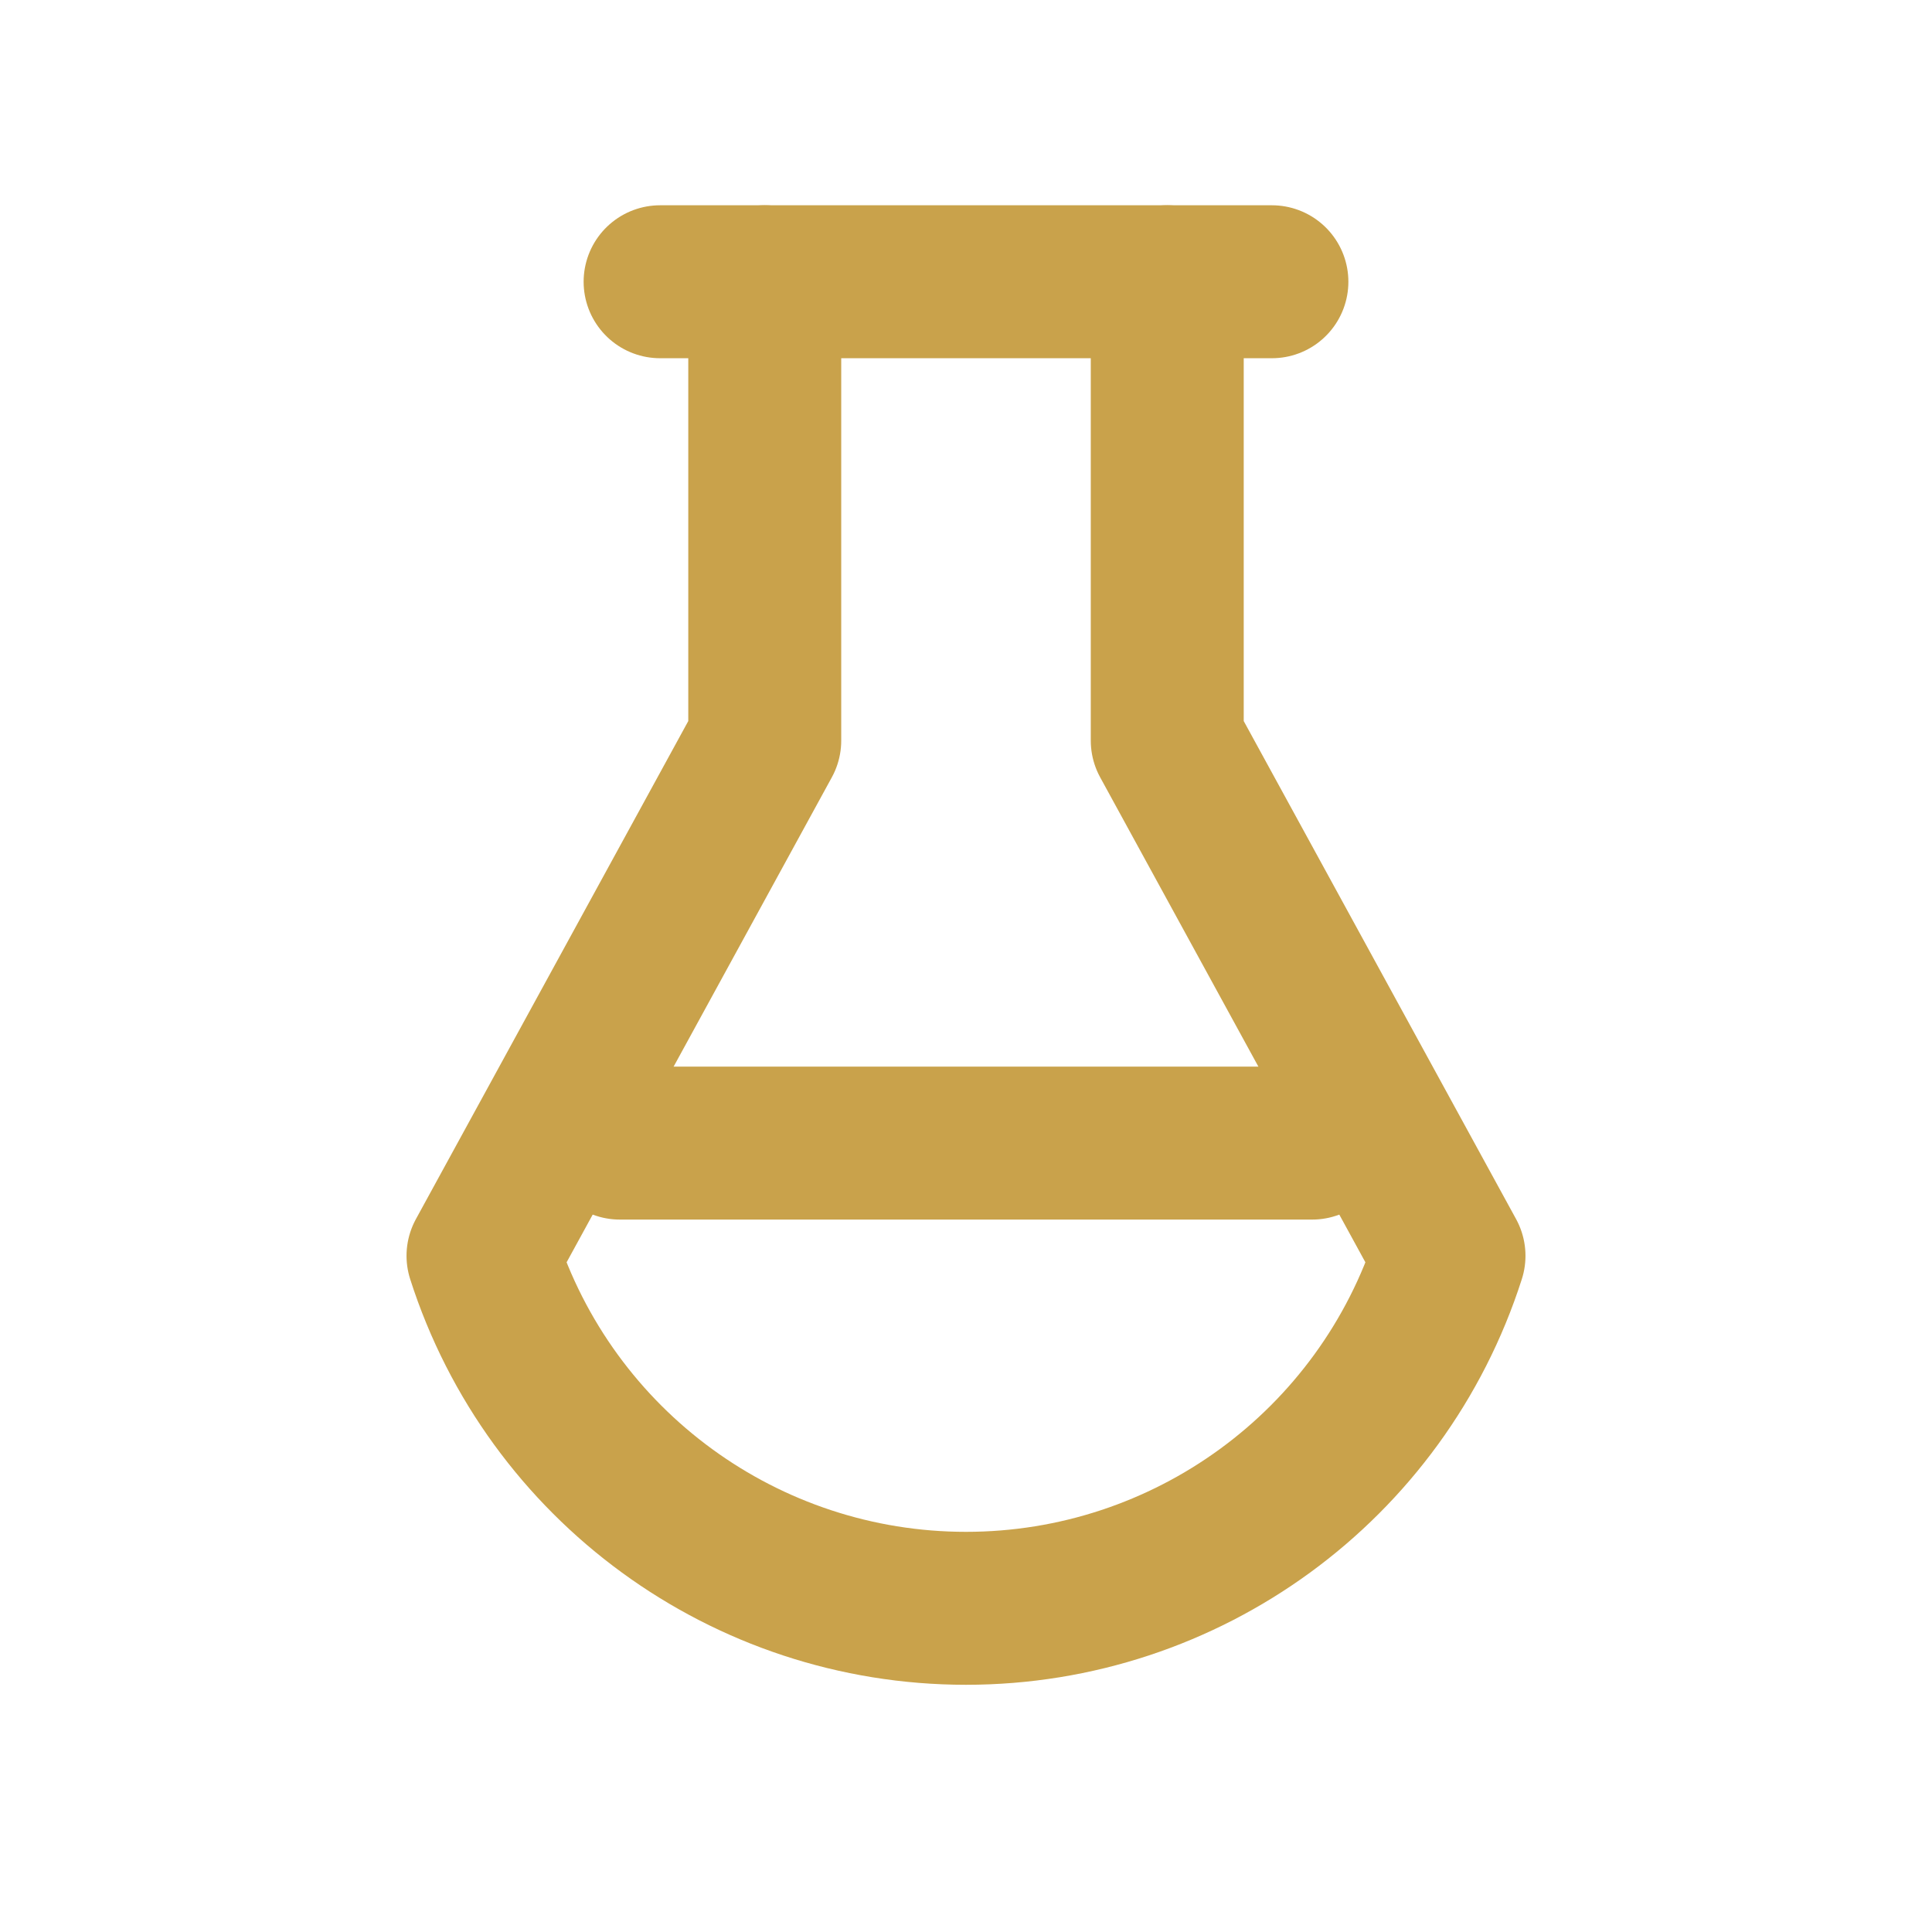
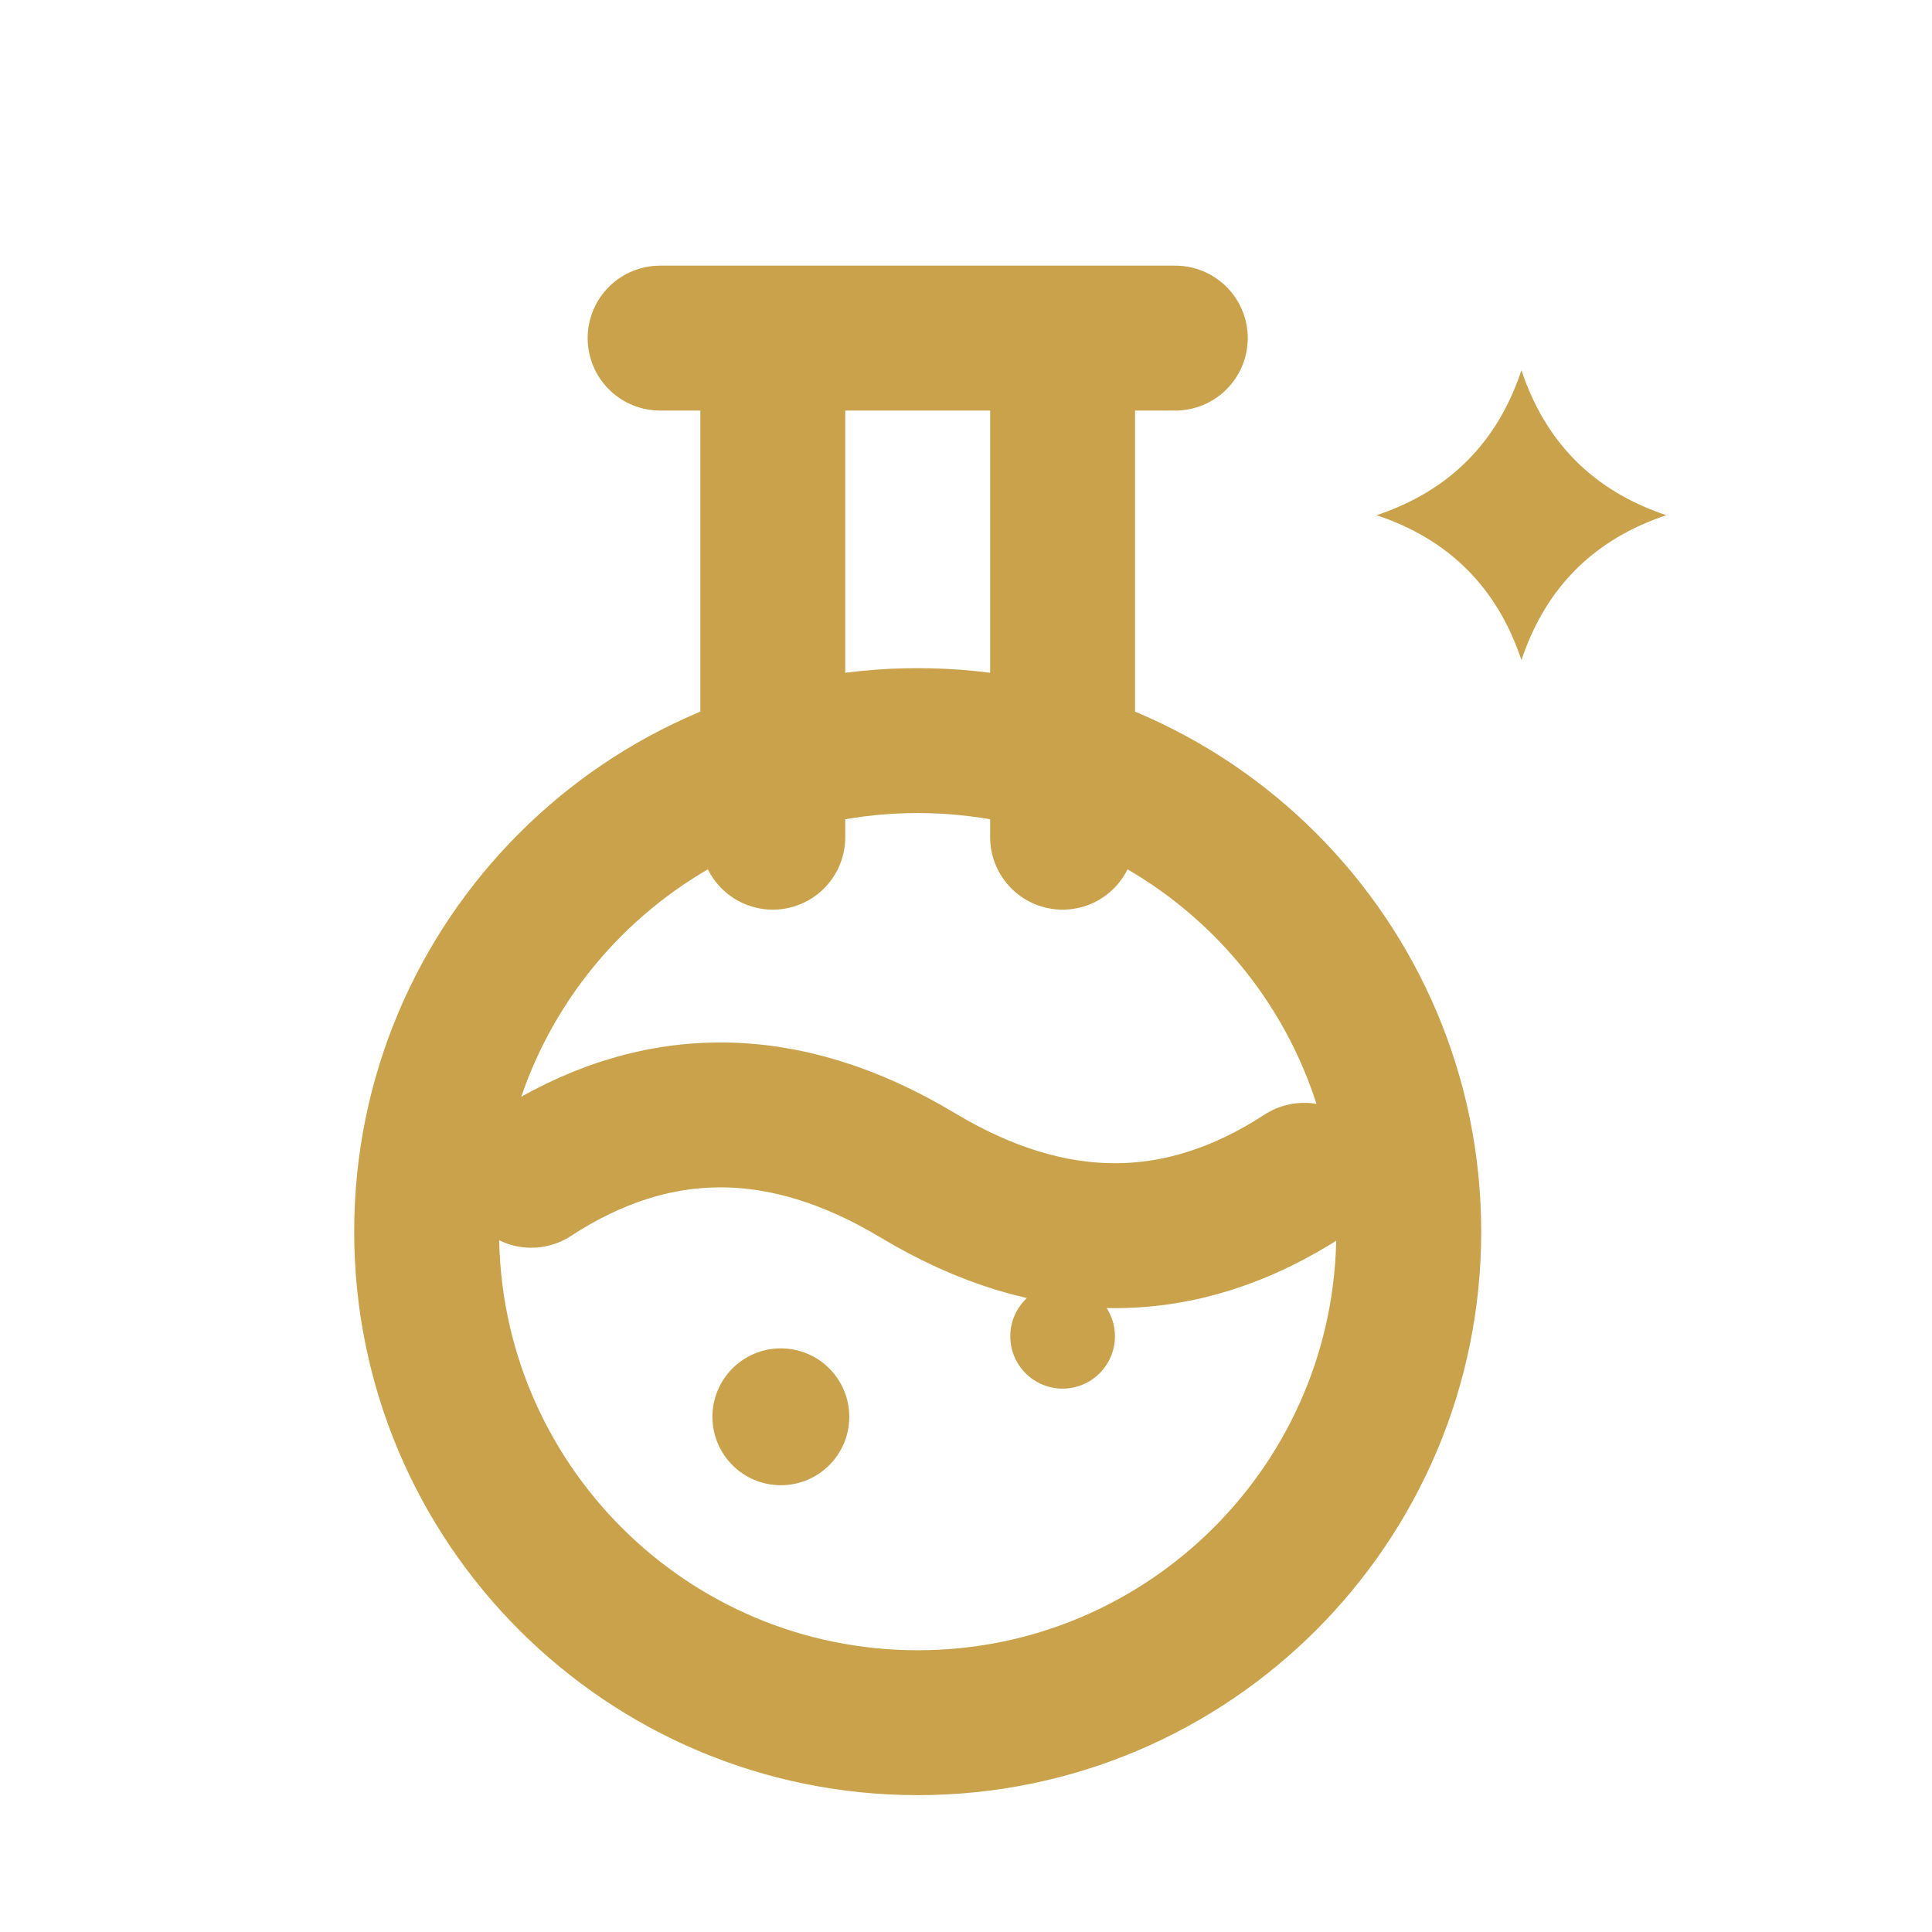
- <svg xmlns="http://www.w3.org/2000/svg" viewBox="0 0 24 24" fill="none" stroke="#c9a24b" stroke-width="1.9" stroke-linecap="round" stroke-linejoin="round">
-   <path d="M9.5 3.5 V9.2 L6 15.6 A6.3 6.3 0 0 0 18 15.6 L14.5 9.2 V3.5" />
-   <path d="M8.2 3.5 H15.8" />
-   <path d="M7.7 14.2 H16.3" />
+ <svg xmlns="http://www.w3.org/2000/svg" viewBox="0 0 24 24" fill="none" stroke="#c9a24b" stroke-width="1.8" stroke-linecap="round" stroke-linejoin="round">
+   <circle cx="11.4" cy="15.3" r="6.1" />
+   <path d="M9.6 4.4 V10.4" />
+   <path d="M13.2 4.4 V10.4" />
+   <path d="M8.2 4.2 H14.6" />
+   <path d="M6.6 14.6 Q8.9 13.1 11.4 14.6 Q13.9 16.1 16.2 14.6" />
+   <circle cx="9.7" cy="17.6" r="0.85" fill="#c9a24b" stroke="none" />
+   <circle cx="13.2" cy="16.6" r="0.65" fill="#c9a24b" stroke="none" />
+   <path d="M18.9 4.6 Q19.35 5.95 20.7 6.4 Q19.35 6.85 18.9 8.2 Q18.45 6.85 17.1 6.4 Q18.45 5.95 18.9 4.6 Z" fill="#c9a24b" stroke="none" />
</svg>
